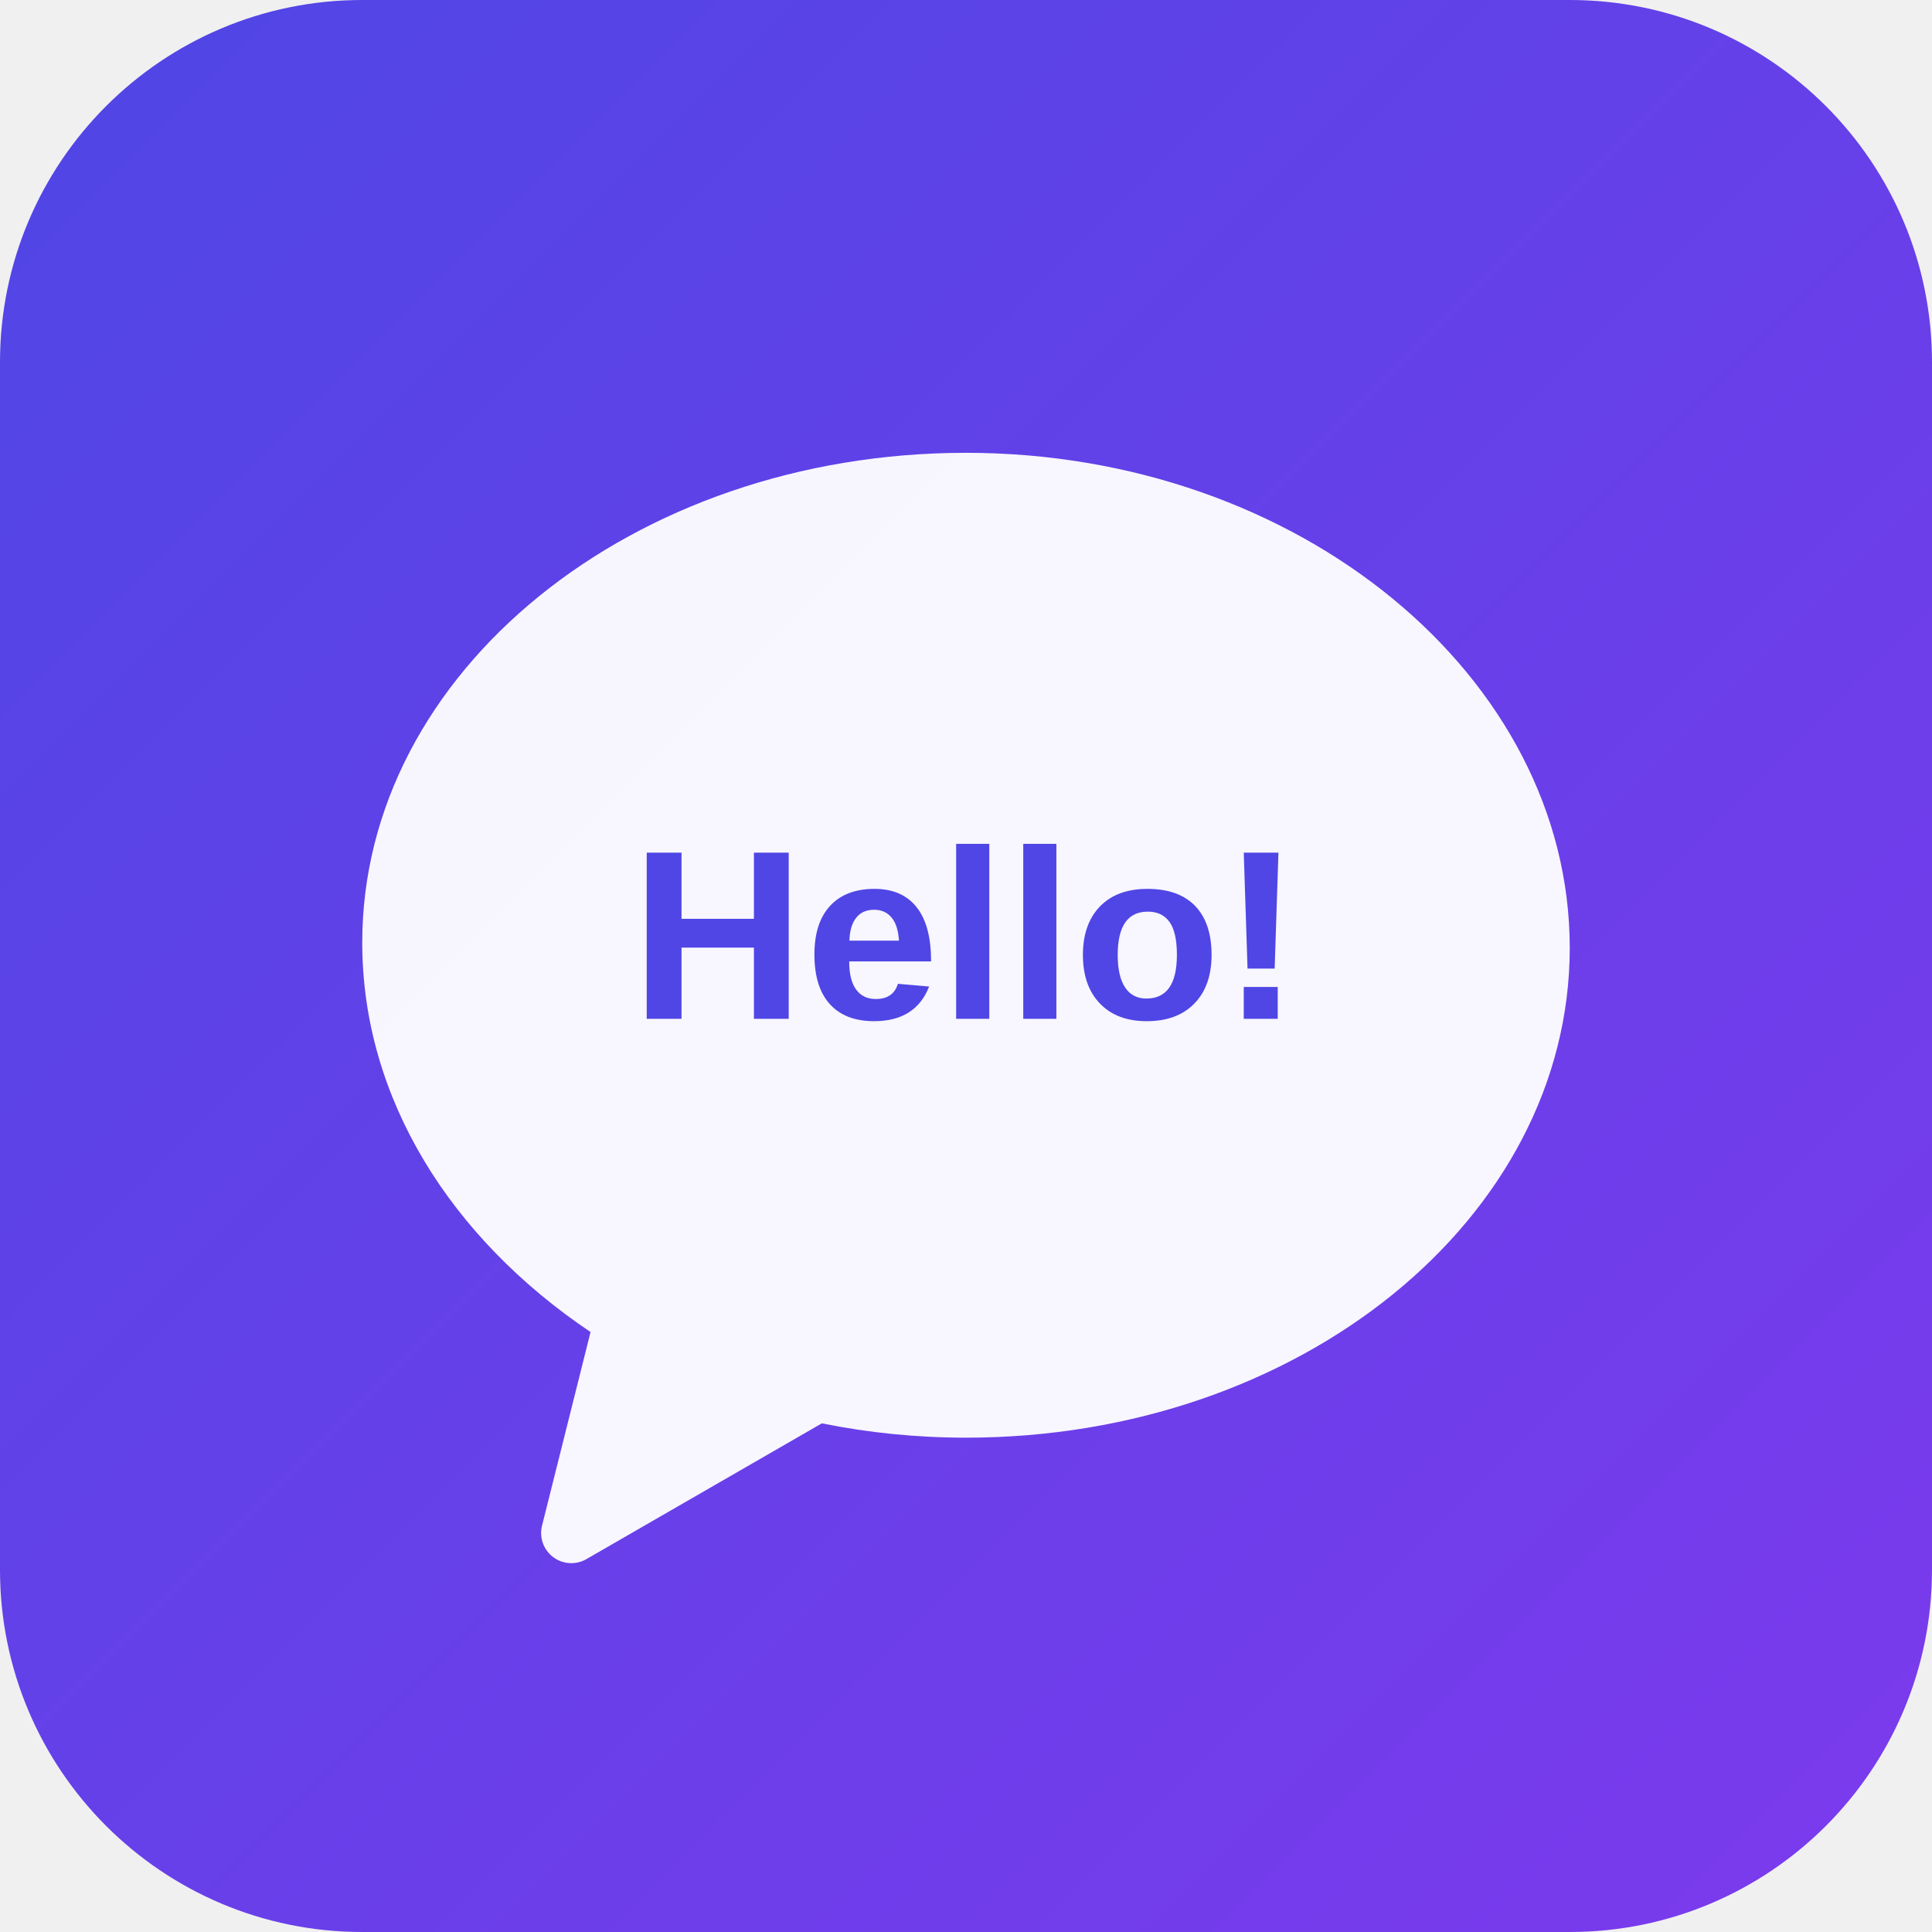
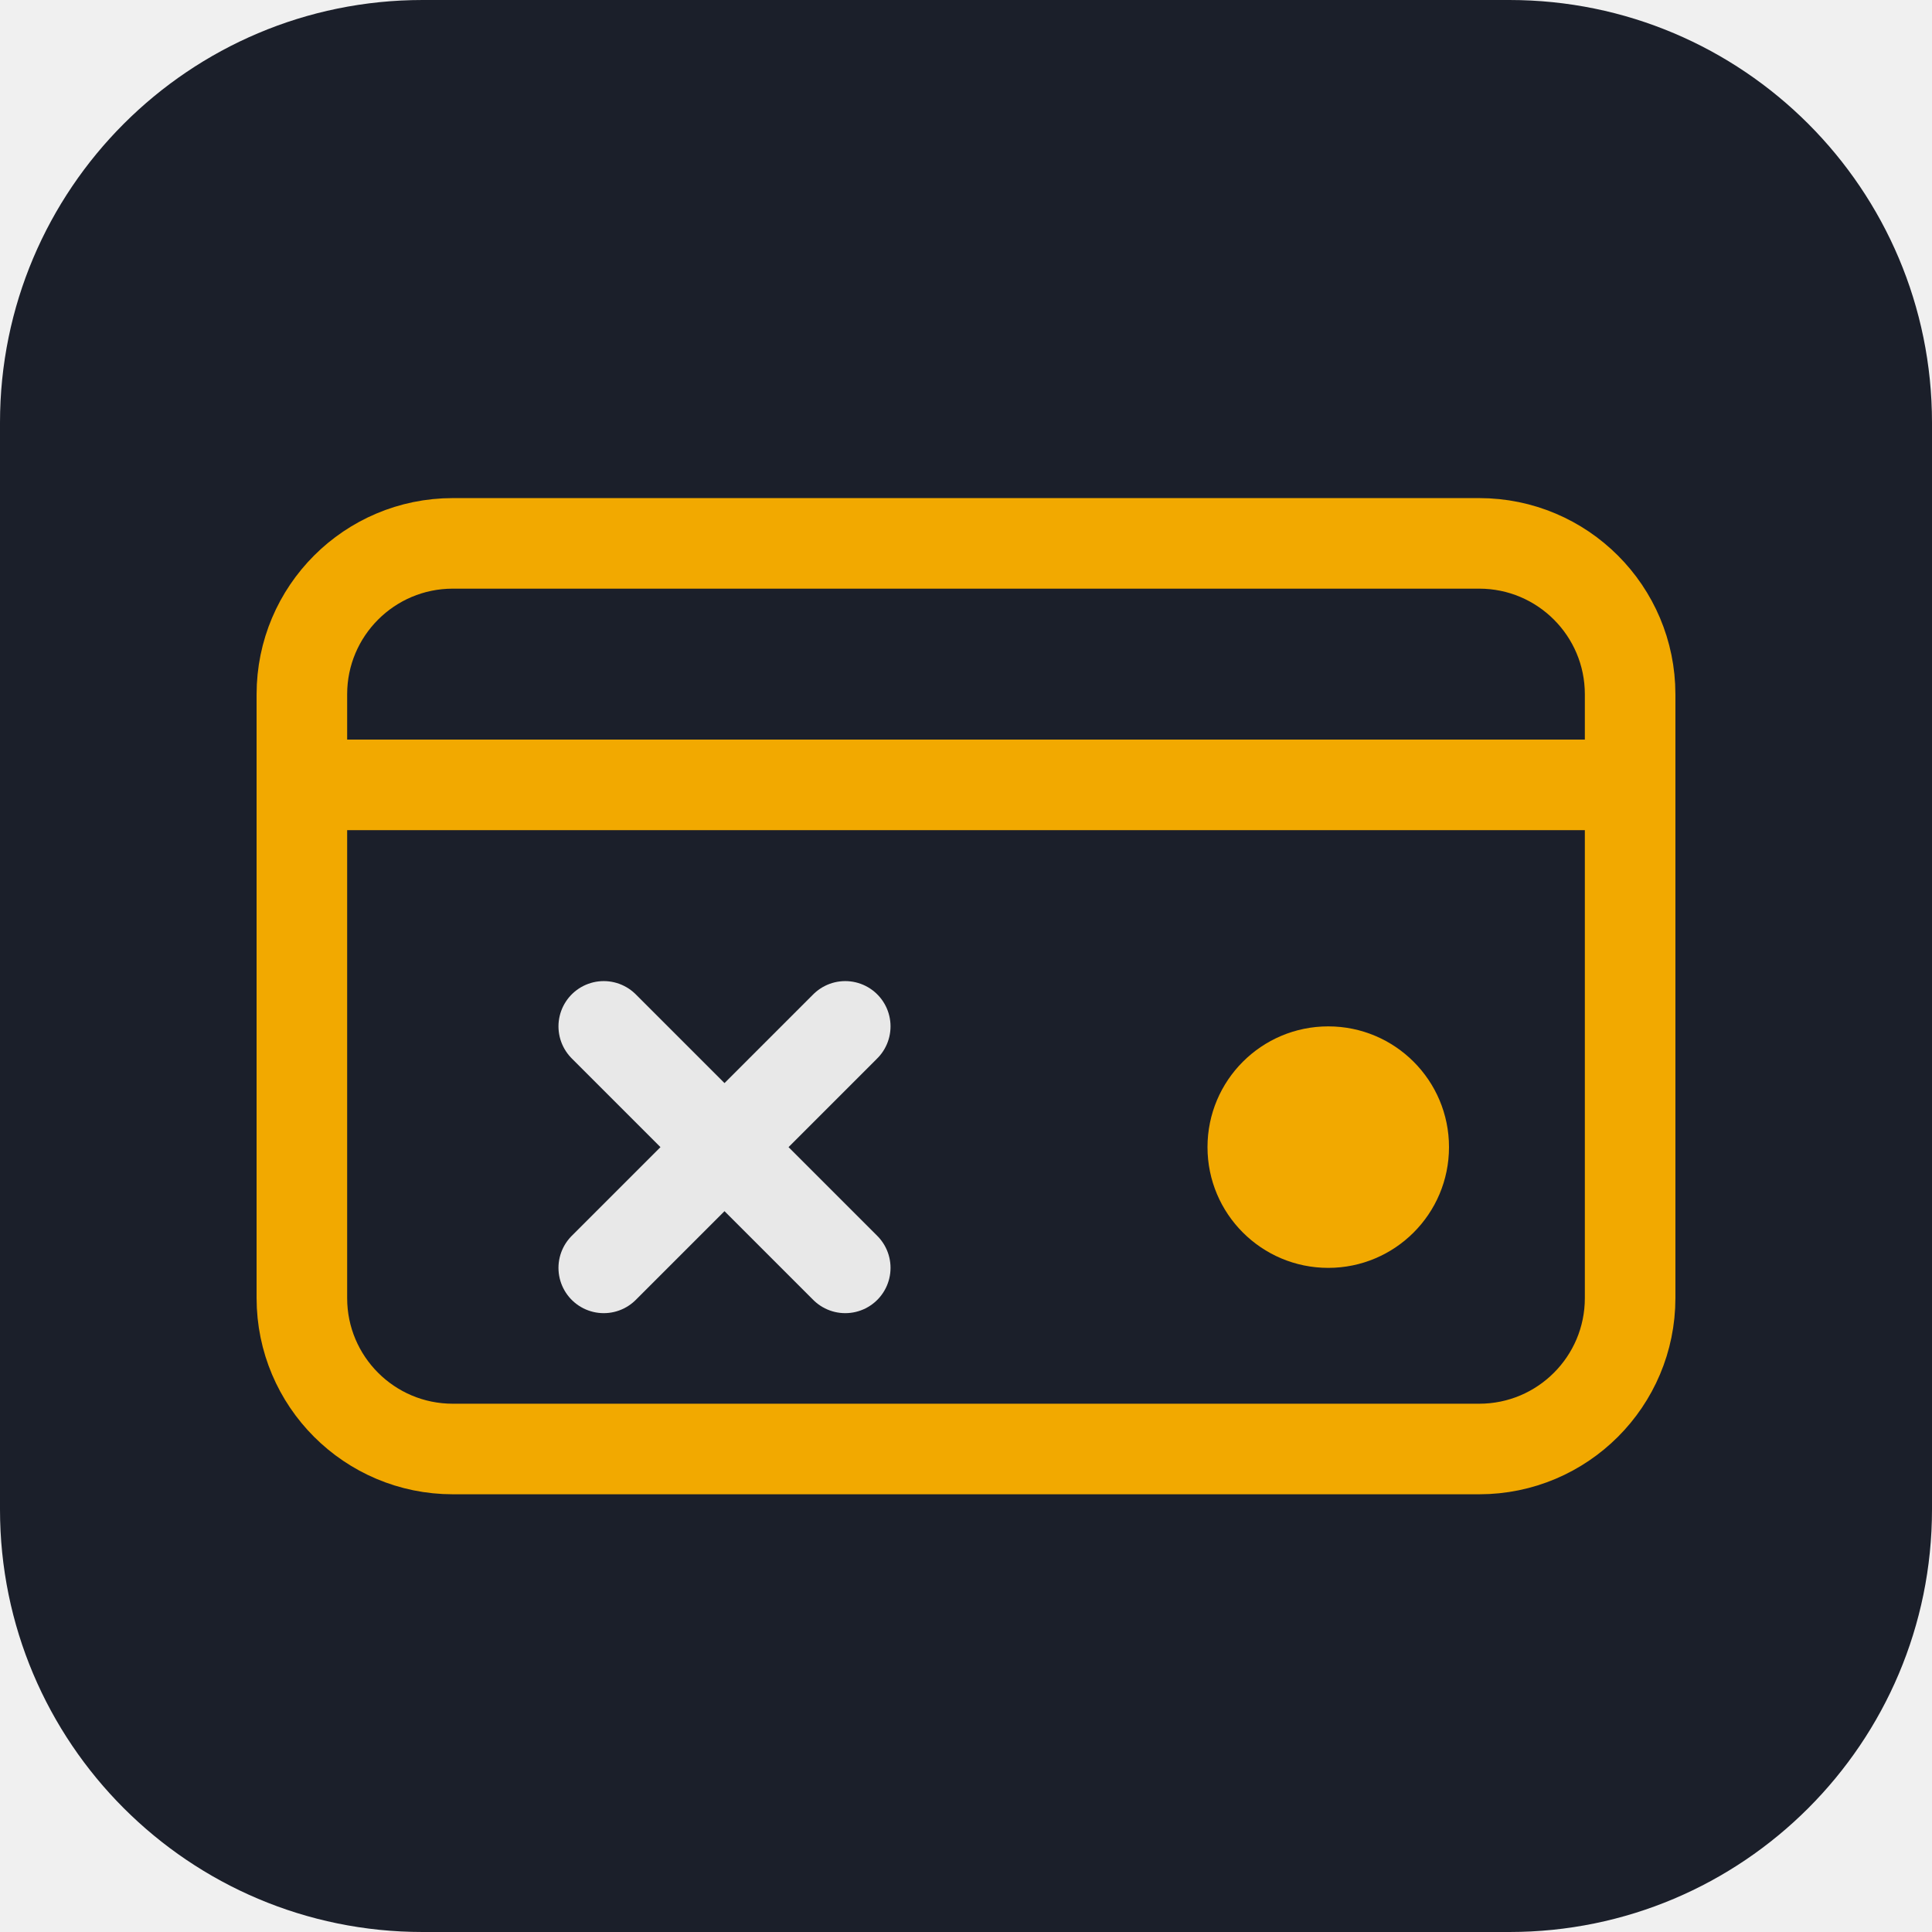
- <svg xmlns="http://www.w3.org/2000/svg" viewBox="0 0 512 512">
-   <defs>
-     <linearGradient id="bg" x1="0" y1="0" x2="1" y2="1">
-       <stop offset="0%" stop-color="#4F46E5" />
-       <stop offset="100%" stop-color="#7C3AED" />
-     </linearGradient>
-   </defs>
-   <rect width="512" height="512" rx="96" fill="url(#bg)" />
-   <path d="M256 120c-88.4 0-160 58.1-160 129.8 0 41.4 23.6 78.4 60.5 103.2l-12.9 51.5a8 8 0 0 0 11.6 8.8l62.6-36.1c12.3 2.5 25.2 3.8 38.2 3.8 88.4 0 160-58.1 160-129.8S344.4 120 256 120z" fill="white" opacity="0.95" />
-   <text x="256" y="270" text-anchor="middle" font-family="Arial, Helvetica, sans-serif" font-weight="bold" font-size="64" fill="#4F46E5">Hello!</text>
+ <svg xmlns="http://www.w3.org/2000/svg" viewBox="0 0 64 64" role="img" aria-label="XBT Agent Wallet">
+   <rect width="64" height="64" rx="14" fill="#1b1f2a" />
+   <rect x="10" y="18" width="44" height="30" rx="5" fill="none" stroke="#f2a900" stroke-width="3" />
+   <path d="M10 26h44" stroke="#f2a900" stroke-width="3" />
+   <circle cx="44" cy="38" r="4" fill="#f2a900" />
+   <path d="M20 34l8 8M28 34l-8 8" stroke="#e8e8e8" stroke-width="3" stroke-linecap="round" />
</svg>
